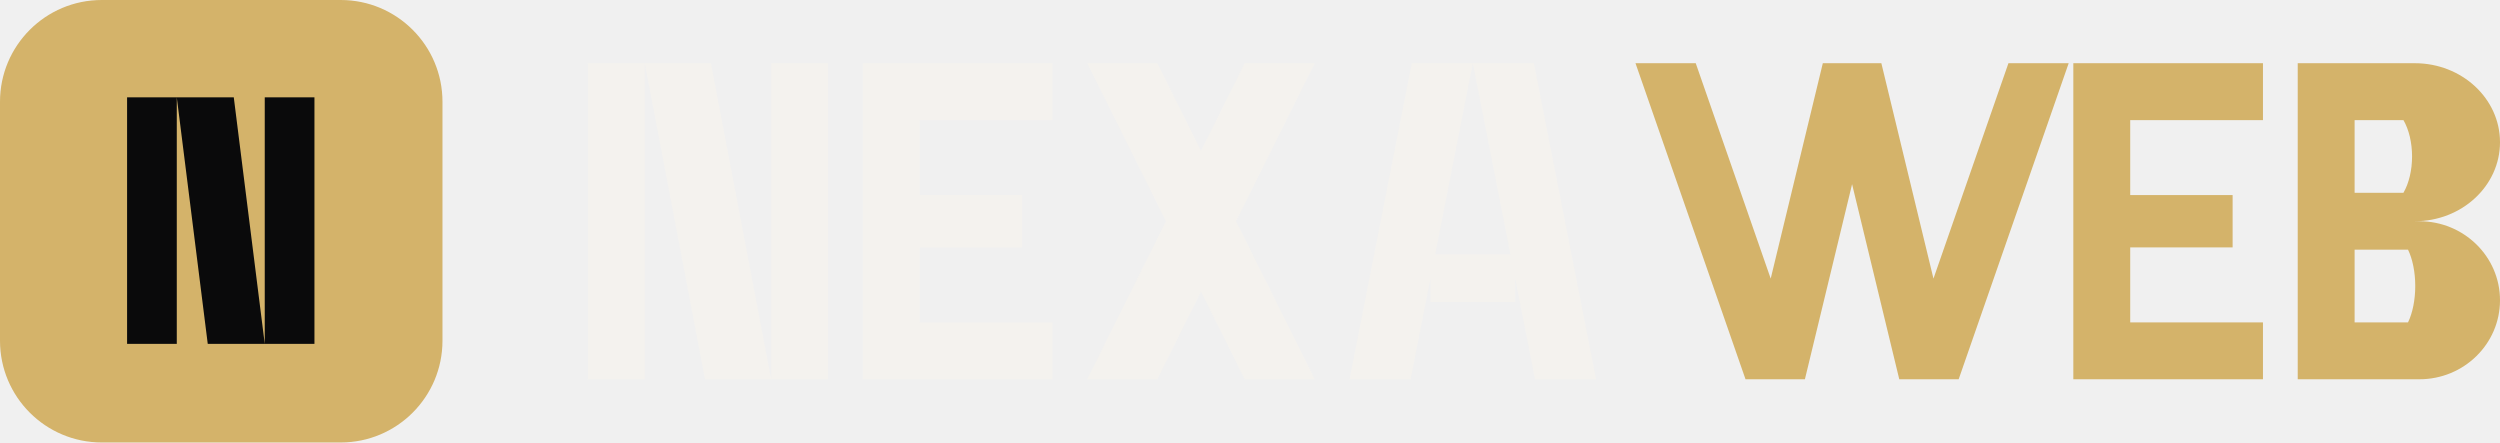
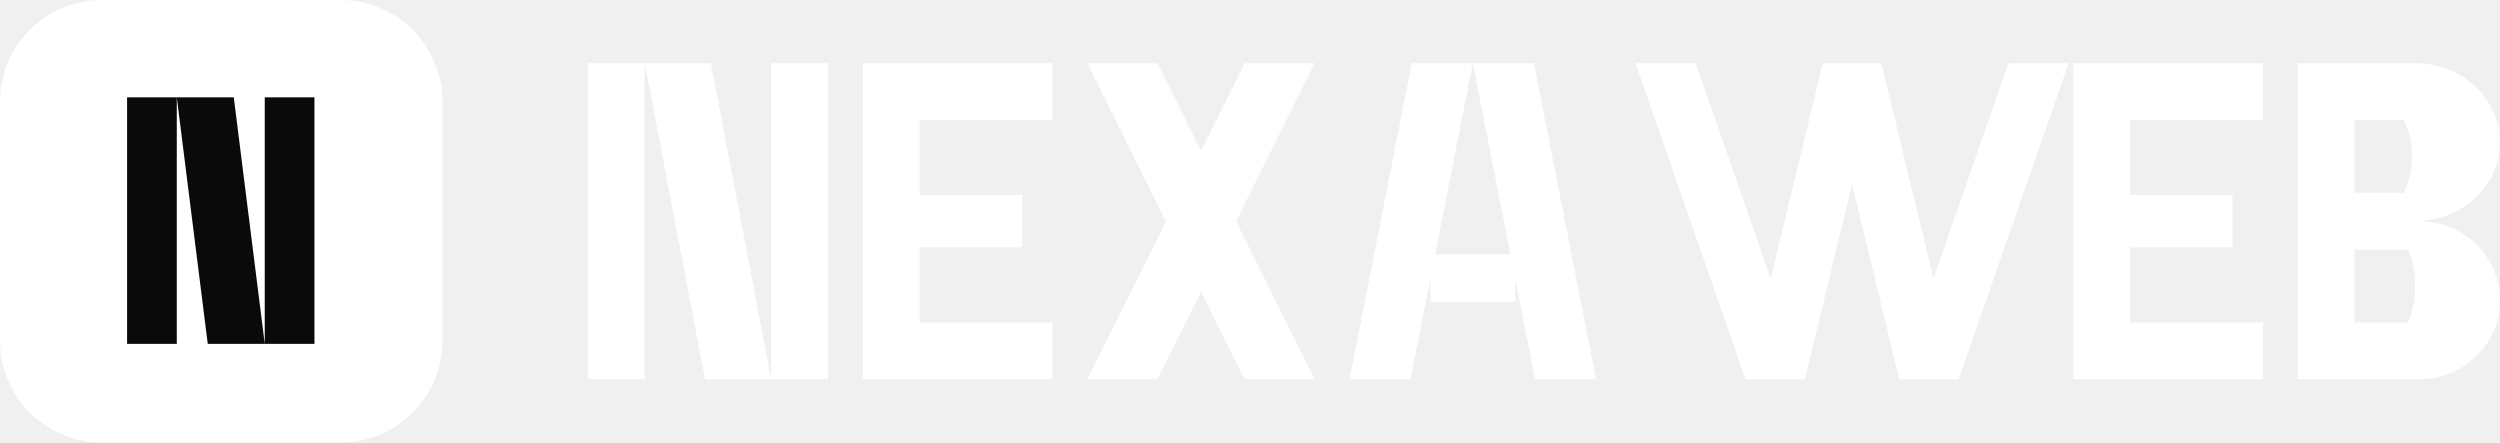
<svg xmlns="http://www.w3.org/2000/svg" viewBox="0 0 791 140" role="img" aria-label="Nexa Web">
-   <rect width="140" height="140" rx="32.2" fill="#D4B36A" />
+   <rect width="140" height="140" rx="32.2" fill="#FFFFFF" />
  <g transform="translate(40.21 30.8) scale(0.78)" fill="#0A0A0B">
    <path d="M0 0h20.16v100h-20.16ZM55.84 0h20.16v100h-20.16ZM20.16 0L43.28 0L55.84 100L32.72 100Z" />
  </g>
  <g transform="translate(186 20)">
-     <path d="M0 0h18v100h-18ZM58 0h18v100h-18ZM18 0L38.94 0L58 100L37.06 100ZM87 0h18v100h-18ZM87 0h60v18h-60ZM87 41.72h50.4v16.56h-50.4ZM87 82h60v18h-60ZM158 0L180.18 0L230 100L207.82 100ZM207.82 0L230 0L180.18 100L158 100ZM260.68 0L280 0L260.32 100L241 100ZM280 0L299.32 0L319 100L299.68 100ZM266.62 60.44h26.76v15.12h-26.76Z" fill="#F4F2EE" />
+     <path d="M0 0h18v100h-18ZM58 0h18v100h-18ZM18 0L38.94 0L58 100L37.06 100ZM87 0h18v100h-18ZM87 0h60v18h-60ZM87 41.72h50.4v16.56h-50.4ZM87 82h60v18h-60ZM158 0L180.18 0L230 100L207.82 100ZM207.82 0L230 0L180.18 100L158 100ZM260.68 0L280 0L260.32 100L241 100ZM280 0L299.32 0L319 100L299.68 100ZM266.62 60.44h26.76v15.12h-26.76Z" fill="#FFFFFF" />
    <g transform="translate(341 0)">
-       <path d="M-9.53 0L9.53 0L33.25 68.15L49.74 0L68.26 0L44.07 100L25.28 100ZM49.74 0L68.26 0L84.75 68.15L108.47 0L127.53 0L92.72 100L73.93 100ZM129 0h18v100h-18ZM129 0h60v18h-60ZM129 41.72h50.4v16.56h-50.4ZM129 82h60v18h-60ZM200 0H237.05A26.95 25 0 0 1 237.05 50H200ZM218 18V41H233.45A8.95 16 0 0 0 233.45 18ZM200 50H238.5A25.5 25 0 0 1 238.5 100H200ZM218 59V82H234.9A7.5 16 0 0 0 234.9 59Z" fill="#D4B36A" />
+       <path d="M-9.53 0L9.53 0L33.25 68.15L49.74 0L68.26 0L44.07 100L25.28 100ZM49.74 0L68.26 0L84.75 68.15L108.47 0L127.53 0L92.72 100L73.93 100ZM129 0h18v100h-18ZM129 0h60v18h-60ZM129 41.72h50.4v16.56h-50.4ZM129 82h60v18h-60ZM200 0H237.05A26.95 25 0 0 1 237.05 50H200ZM218 18V41H233.45A8.95 16 0 0 0 233.45 18ZM200 50H238.5A25.5 25 0 0 1 238.5 100H200ZM218 59V82H234.9A7.5 16 0 0 0 234.9 59Z" fill="#FFFFFF" />
    </g>
  </g>
</svg>
